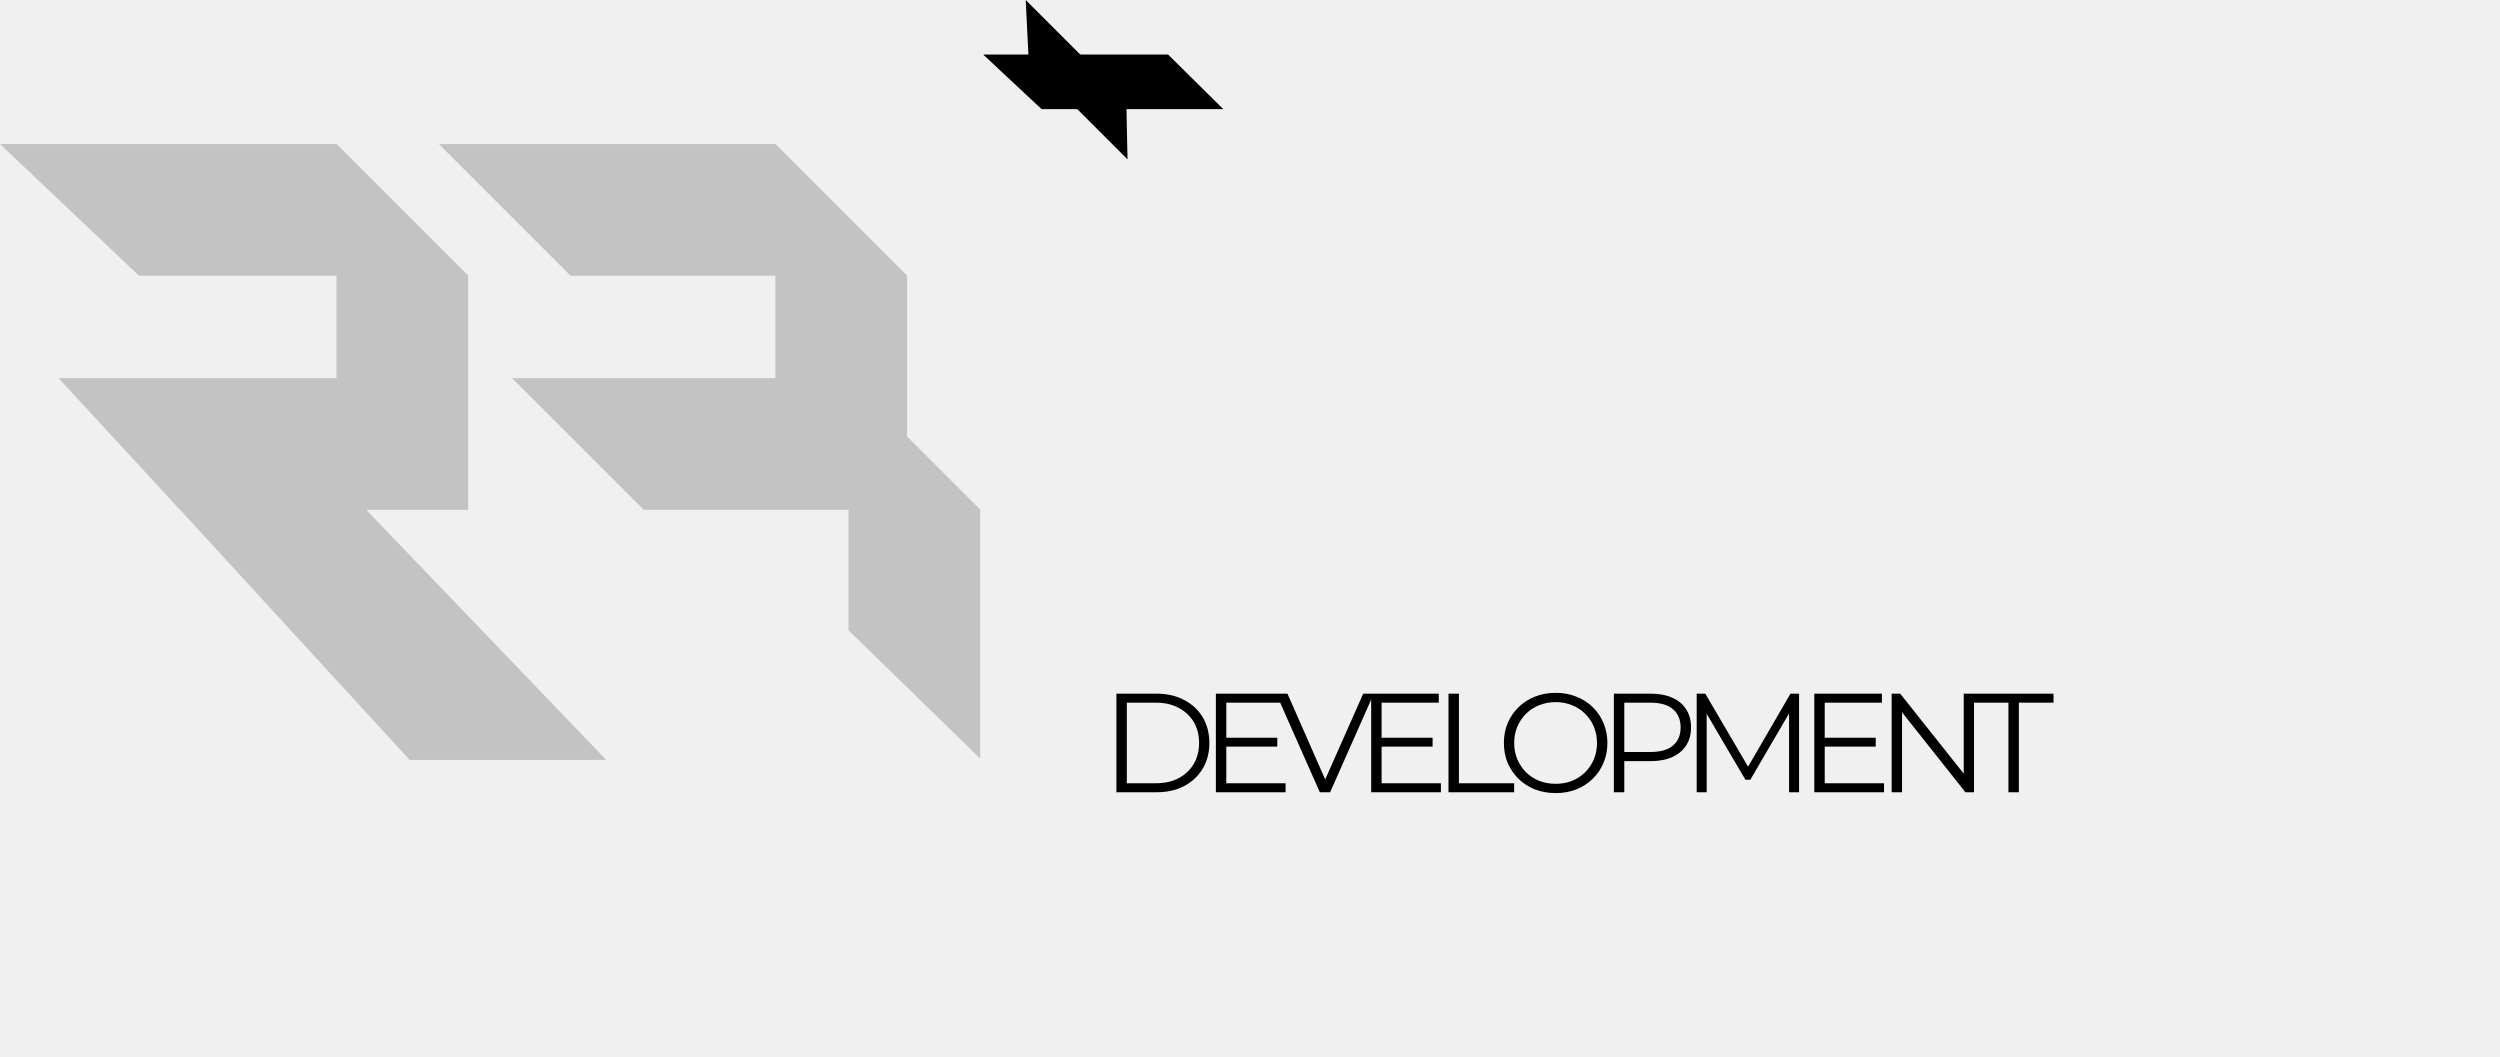
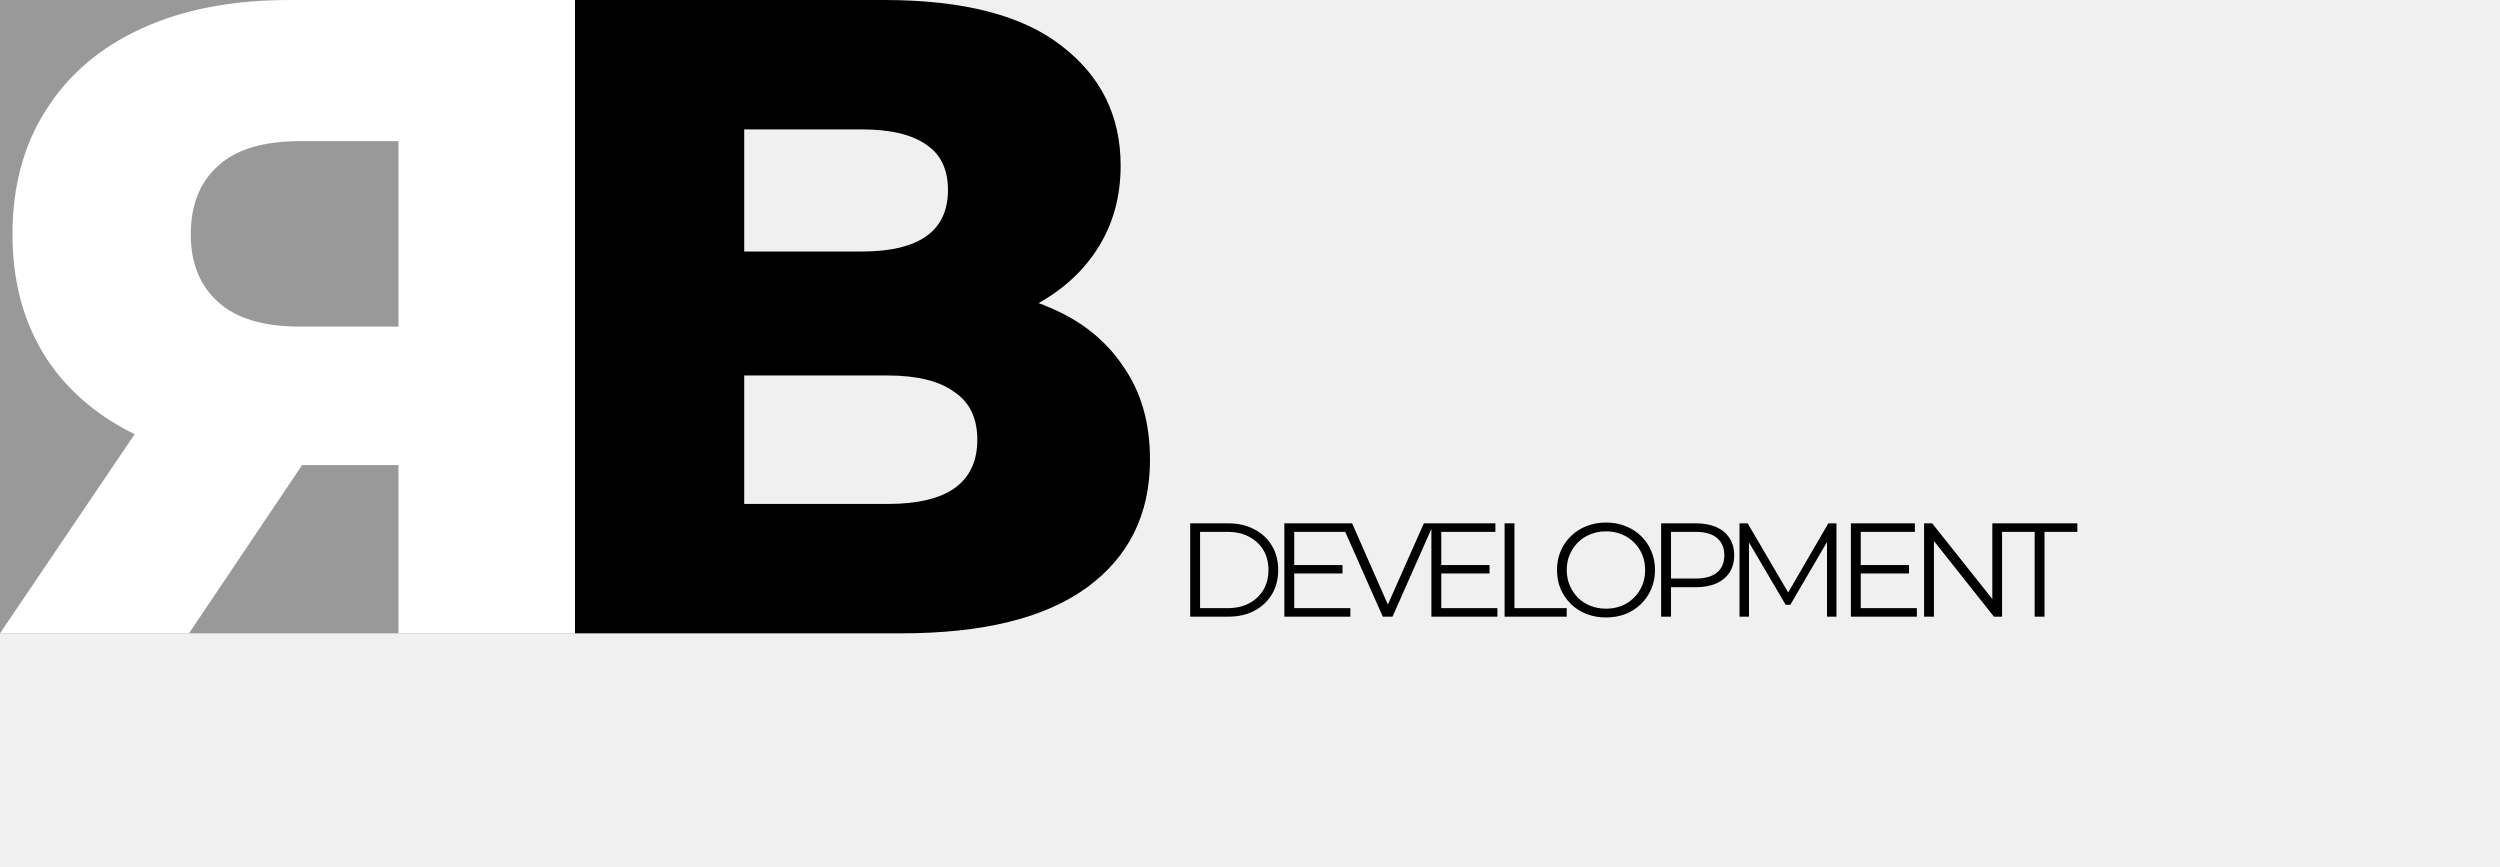
- <svg xmlns="http://www.w3.org/2000/svg" width="284" height="120" viewBox="0 0 284 120" fill="none">
-   <path d="M6.908 43.139L27.422 43.139L68.871 86.326L46.534 86.326L6.908 43.139Z" fill="#C3C3C3" />
-   <path d="M38.225 16.363L53.182 31.321V57.912L38.225 48.367V16.363Z" fill="#C3C3C3" />
-   <path d="M15.788 31.321L0 16.364H38.224L53.182 31.321L15.788 31.321Z" fill="#C3C3C3" />
-   <path d="M88.082 16.363L103.04 31.321V57.912L88.082 48.367V16.363Z" fill="#C3C3C3" />
-   <path d="M64.815 31.321L49.858 16.364H88.082L103.04 31.321L64.815 31.321Z" fill="#C3C3C3" />
-   <path d="M96.392 42.955L111.349 57.912V86.165L96.392 71.602V42.955Z" fill="#C3C3C3" />
-   <path d="M73.125 57.912L58.167 42.955H96.392L111.349 57.912H73.125Z" fill="#C3C3C3" />
-   <path d="M20.463 57.912L6.648 42.955H40.094L53.182 57.912H20.463Z" fill="#C3C3C3" />
-   <path d="M116.52 0L116.86 6.877L128.087 18.104L127.947 11.427L116.52 0Z" fill="black" />
-   <path d="M111.69 6.198L118.324 12.397L138.963 12.397L132.697 6.198L111.69 6.198Z" fill="black" />
-   <path d="M126.824 90V78.8H131.384C132.579 78.8 133.624 79.04 134.52 79.52C135.427 79.989 136.131 80.645 136.632 81.488C137.133 82.331 137.384 83.301 137.384 84.4C137.384 85.499 137.133 86.469 136.632 87.312C136.131 88.155 135.427 88.816 134.52 89.296C133.624 89.765 132.579 90 131.384 90H126.824ZM128.008 88.976H131.32C132.312 88.976 133.171 88.784 133.896 88.4C134.632 88.005 135.203 87.467 135.608 86.784C136.013 86.091 136.216 85.296 136.216 84.4C136.216 83.493 136.013 82.699 135.608 82.016C135.203 81.333 134.632 80.8 133.896 80.416C133.171 80.021 132.312 79.824 131.32 79.824H128.008V88.976ZM139.179 83.808H145.099V84.816H139.179V83.808ZM139.307 88.976H146.043V90H138.123V78.8H145.803V79.824H139.307V88.976ZM149.934 90L144.974 78.8H146.254L150.894 89.344H150.19L154.862 78.8H156.062L151.102 90H149.934ZM156.823 83.808H162.743V84.816H156.823V83.808ZM156.951 88.976H163.687V90H155.767V78.8H163.447V79.824H156.951V88.976ZM164.55 90V78.8H165.734V88.976H172.006V90H164.55ZM176.729 90.096C175.887 90.096 175.103 89.957 174.377 89.68C173.663 89.392 173.039 88.992 172.505 88.48C171.983 87.957 171.572 87.355 171.273 86.672C170.985 85.979 170.841 85.221 170.841 84.4C170.841 83.579 170.985 82.827 171.273 82.144C171.572 81.451 171.983 80.848 172.505 80.336C173.039 79.813 173.663 79.413 174.377 79.136C175.092 78.848 175.876 78.704 176.729 78.704C177.572 78.704 178.351 78.848 179.065 79.136C179.78 79.413 180.399 79.808 180.921 80.32C181.455 80.832 181.865 81.435 182.153 82.128C182.452 82.821 182.601 83.579 182.601 84.4C182.601 85.221 182.452 85.979 182.153 86.672C181.865 87.365 181.455 87.968 180.921 88.48C180.399 88.992 179.78 89.392 179.065 89.68C178.351 89.957 177.572 90.096 176.729 90.096ZM176.729 89.04C177.401 89.04 178.02 88.928 178.585 88.704C179.161 88.469 179.657 88.144 180.073 87.728C180.5 87.301 180.831 86.811 181.065 86.256C181.3 85.691 181.417 85.072 181.417 84.4C181.417 83.728 181.3 83.115 181.065 82.56C180.831 81.995 180.5 81.504 180.073 81.088C179.657 80.661 179.161 80.336 178.585 80.112C178.02 79.877 177.401 79.76 176.729 79.76C176.057 79.76 175.433 79.877 174.857 80.112C174.281 80.336 173.78 80.661 173.353 81.088C172.937 81.504 172.607 81.995 172.361 82.56C172.127 83.115 172.009 83.728 172.009 84.4C172.009 85.061 172.127 85.675 172.361 86.24C172.607 86.805 172.937 87.301 173.353 87.728C173.78 88.144 174.281 88.469 174.857 88.704C175.433 88.928 176.057 89.04 176.729 89.04ZM183.335 90V78.8H187.527C188.477 78.8 189.293 78.955 189.975 79.264C190.658 79.563 191.181 80 191.543 80.576C191.917 81.141 192.103 81.829 192.103 82.64C192.103 83.429 191.917 84.112 191.543 84.688C191.181 85.253 190.658 85.691 189.975 86C189.293 86.309 188.477 86.464 187.527 86.464H183.991L184.519 85.904V90H183.335ZM184.519 86L183.991 85.424H187.495C188.615 85.424 189.463 85.184 190.039 84.704C190.626 84.213 190.919 83.525 190.919 82.64C190.919 81.744 190.626 81.051 190.039 80.56C189.463 80.069 188.615 79.824 187.495 79.824H183.991L184.519 79.264V86ZM192.743 90V78.8H193.719L198.839 87.536H198.327L203.399 78.8H204.375V90H203.239V80.576H203.511L198.839 88.576H198.279L193.575 80.576H193.879V90H192.743ZM207.161 83.808H213.081V84.816H207.161V83.808ZM207.289 88.976H214.025V90H206.105V78.8H213.785V79.824H207.289V88.976ZM214.888 90V78.8H215.864L223.592 88.528H223.08V78.8H224.248V90H223.272L215.56 80.272H216.072V90H214.888ZM228.159 90V79.824H224.223V78.8H233.279V79.824H229.343V90H228.159Z" fill="black" />
+ <svg xmlns="http://www.w3.org/2000/svg" width="300" height="104" viewBox="0 0 300 104" fill="none">
+   <path d="M142.824 74V62.8H147.384C148.579 62.8 149.624 63.04 150.52 63.52C151.427 63.989 152.131 64.645 152.632 65.488C153.133 66.331 153.384 67.301 153.384 68.4C153.384 69.499 153.133 70.469 152.632 71.312C152.131 72.155 151.427 72.816 150.52 73.296C149.624 73.765 148.579 74 147.384 74H142.824ZM144.008 72.976H147.32C148.312 72.976 149.171 72.784 149.896 72.4C150.632 72.005 151.203 71.467 151.608 70.784C152.013 70.091 152.216 69.296 152.216 68.4C152.216 67.493 152.013 66.699 151.608 66.016C151.203 65.333 150.632 64.8 149.896 64.416C149.171 64.021 148.312 63.824 147.32 63.824H144.008V72.976ZM155.179 67.808H161.099V68.816H155.179V67.808ZM155.307 72.976H162.043V74H154.123V62.8H161.803V63.824H155.307V72.976ZM165.934 74L160.974 62.8H162.254L166.894 73.344H166.19L170.862 62.8H172.062L167.102 74H165.934ZM172.823 67.808H178.743V68.816H172.823V67.808ZM172.951 72.976H179.687V74H171.767V62.8H179.447V63.824H172.951V72.976ZM180.55 74V62.8H181.734V72.976H188.006V74H180.55ZM192.729 74.096C191.887 74.096 191.103 73.957 190.377 73.68C189.663 73.392 189.039 72.992 188.505 72.48C187.983 71.957 187.572 71.355 187.273 70.672C186.985 69.979 186.841 69.221 186.841 68.4C186.841 67.579 186.985 66.827 187.273 66.144C187.572 65.451 187.983 64.848 188.505 64.336C189.039 63.813 189.663 63.413 190.377 63.136C191.092 62.848 191.876 62.704 192.729 62.704C193.572 62.704 194.351 62.848 195.065 63.136C195.78 63.413 196.399 63.808 196.921 64.32C197.455 64.832 197.865 65.435 198.153 66.128C198.452 66.821 198.601 67.579 198.601 68.4C198.601 69.221 198.452 69.979 198.153 70.672C197.865 71.365 197.455 71.968 196.921 72.48C196.399 72.992 195.78 73.392 195.065 73.68C194.351 73.957 193.572 74.096 192.729 74.096ZM192.729 73.04C193.401 73.04 194.02 72.928 194.585 72.704C195.161 72.469 195.657 72.144 196.073 71.728C196.5 71.301 196.831 70.811 197.065 70.256C197.3 69.691 197.417 69.072 197.417 68.4C197.417 67.728 197.3 67.115 197.065 66.56C196.831 65.995 196.5 65.504 196.073 65.088C195.657 64.661 195.161 64.336 194.585 64.112C194.02 63.877 193.401 63.76 192.729 63.76C192.057 63.76 191.433 63.877 190.857 64.112C190.281 64.336 189.78 64.661 189.353 65.088C188.937 65.504 188.607 65.995 188.361 66.56C188.127 67.115 188.009 67.728 188.009 68.4C188.009 69.061 188.127 69.675 188.361 70.24C188.607 70.805 188.937 71.301 189.353 71.728C189.78 72.144 190.281 72.469 190.857 72.704C191.433 72.928 192.057 73.04 192.729 73.04ZM199.335 74V62.8H203.527C204.477 62.8 205.293 62.955 205.975 63.264C206.658 63.563 207.181 64 207.543 64.576C207.917 65.141 208.103 65.829 208.103 66.64C208.103 67.429 207.917 68.112 207.543 68.688C207.181 69.253 206.658 69.691 205.975 70C205.293 70.309 204.477 70.464 203.527 70.464H199.991L200.519 69.904V74H199.335ZM200.519 70L199.991 69.424H203.495C204.615 69.424 205.463 69.184 206.039 68.704C206.626 68.213 206.919 67.525 206.919 66.64C206.919 65.744 206.626 65.051 206.039 64.56C205.463 64.069 204.615 63.824 203.495 63.824H199.991L200.519 63.264V70ZM208.743 74V62.8H209.719L214.839 71.536H214.327L219.399 62.8H220.375V74H219.239V64.576H219.511L214.839 72.576H214.279L209.575 64.576H209.879V74H208.743ZM223.161 67.808H229.081V68.816H223.161V67.808ZM223.289 72.976H230.025V74H222.105V62.8H229.785V63.824H223.289V72.976ZM230.888 74V62.8H231.864L239.592 72.528H239.08V62.8H240.248V74H239.272L231.56 64.272H232.072V74H230.888ZM244.159 74V63.824H240.223V62.8H249.279V63.824H245.343V74H244.159Z" fill="black" />
+   <path d="M69 76V0H106.09C115.622 0 122.736 1.846 127.432 5.537C132.129 9.156 134.477 13.933 134.477 19.869C134.477 23.777 133.476 27.215 131.473 30.183C129.539 33.078 126.776 35.394 123.185 37.131C119.662 38.796 115.449 39.629 110.545 39.629L112.617 34.417C117.728 34.417 122.183 35.249 125.982 36.914C129.781 38.507 132.716 40.859 134.788 43.971C136.929 47.011 138 50.739 138 55.154C138 61.741 135.444 66.88 130.333 70.571C125.291 74.191 117.901 76 108.162 76H69ZM89.306 60.474H106.504C110.027 60.474 112.686 59.859 114.482 58.629C116.347 57.326 117.279 55.371 117.279 52.766C117.279 50.16 116.347 48.242 114.482 47.011C112.686 45.709 110.027 45.057 106.504 45.057H87.856V30.183H103.396C106.85 30.183 109.44 29.568 111.167 28.337C112.893 27.107 113.757 25.261 113.757 22.8C113.757 20.339 112.893 18.529 111.167 17.371C109.44 16.141 106.85 15.526 103.396 15.526H89.306V60.474Z" fill="black" />
+   <rect width="69" height="76" fill="#999999" />
+   <path d="M69 76V0H34.767C27.921 0 22.037 1.122 17.116 3.366C12.124 5.61 8.273 8.867 5.563 13.137C2.853 17.335 1.498 22.329 1.498 28.12C1.498 33.838 2.853 38.796 5.563 42.994C8.273 47.12 12.124 50.305 17.116 52.549C22.037 54.72 27.921 55.806 34.767 55.806H57.233L47.819 46.794V76H69ZM22.679 76L41.293 48.314H18.721L0 76H22.679ZM47.819 49.074L57.233 39.194H36.051C31.629 39.194 28.349 38.217 26.209 36.263C23.998 34.309 22.893 31.594 22.893 28.12C22.893 24.573 23.998 21.823 26.209 19.869C28.349 17.914 31.629 16.937 36.051 16.937H57.233L47.819 7.057V49.074Z" fill="white" />
</svg>
